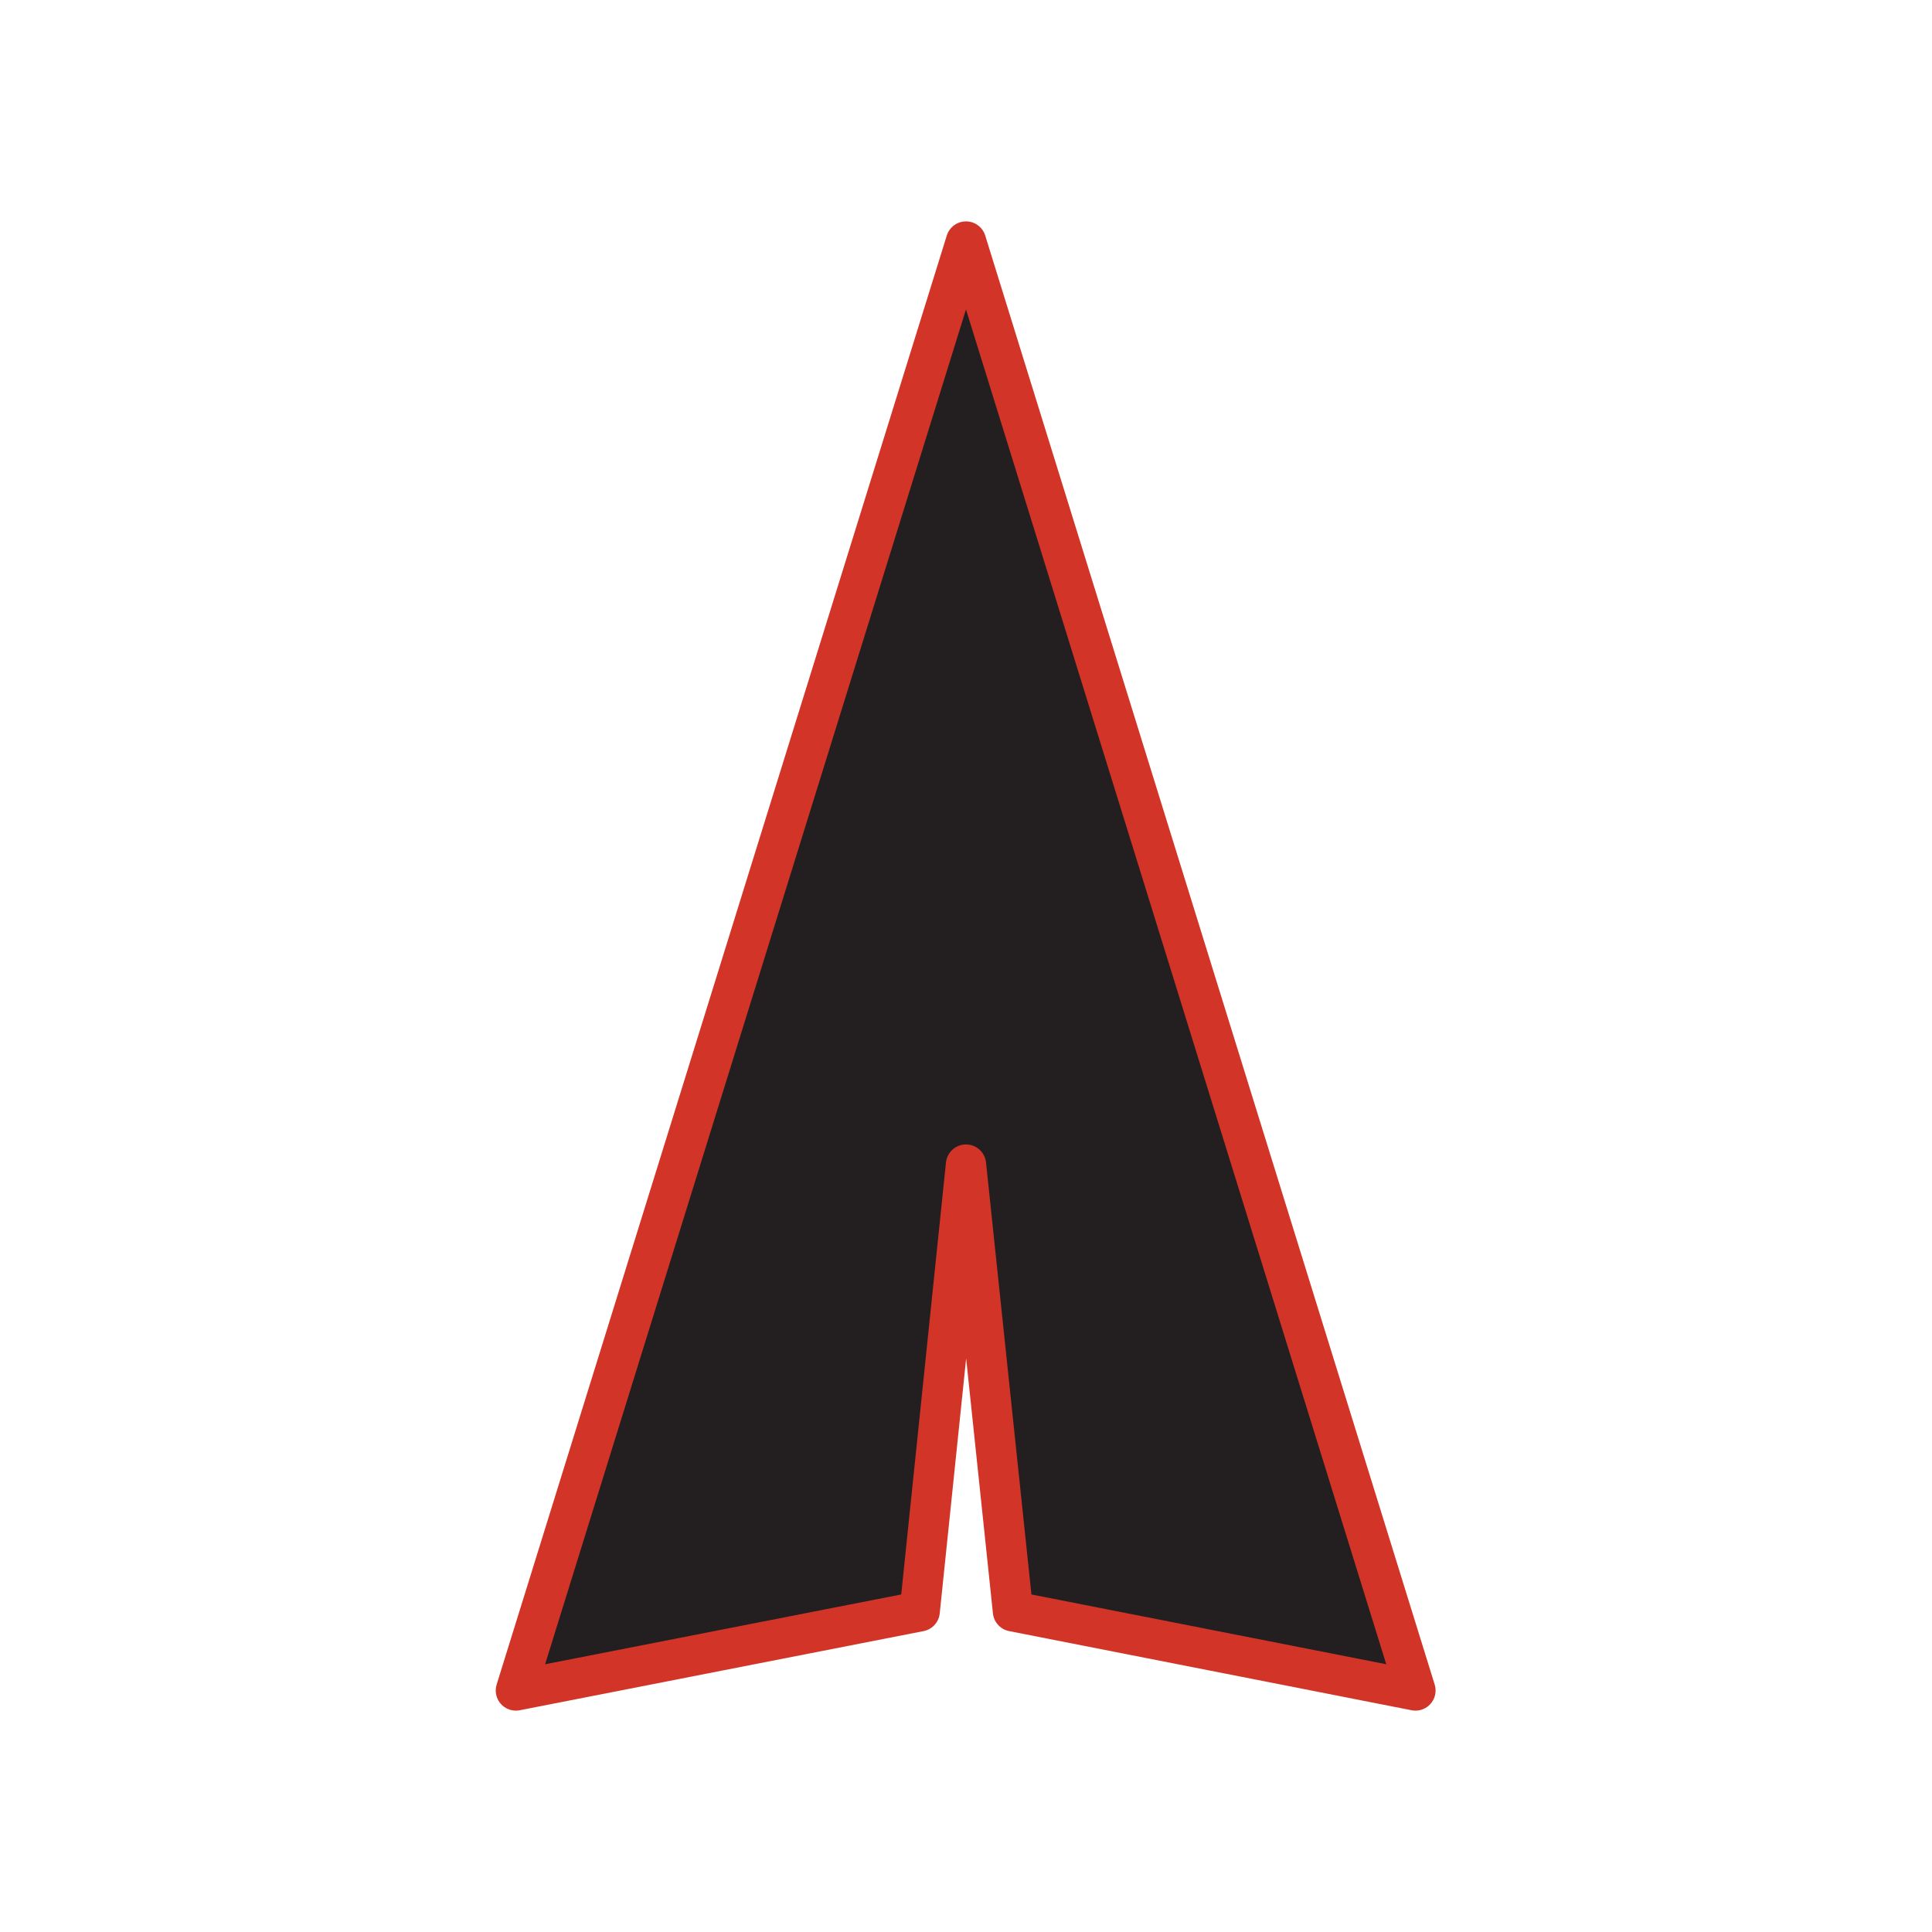
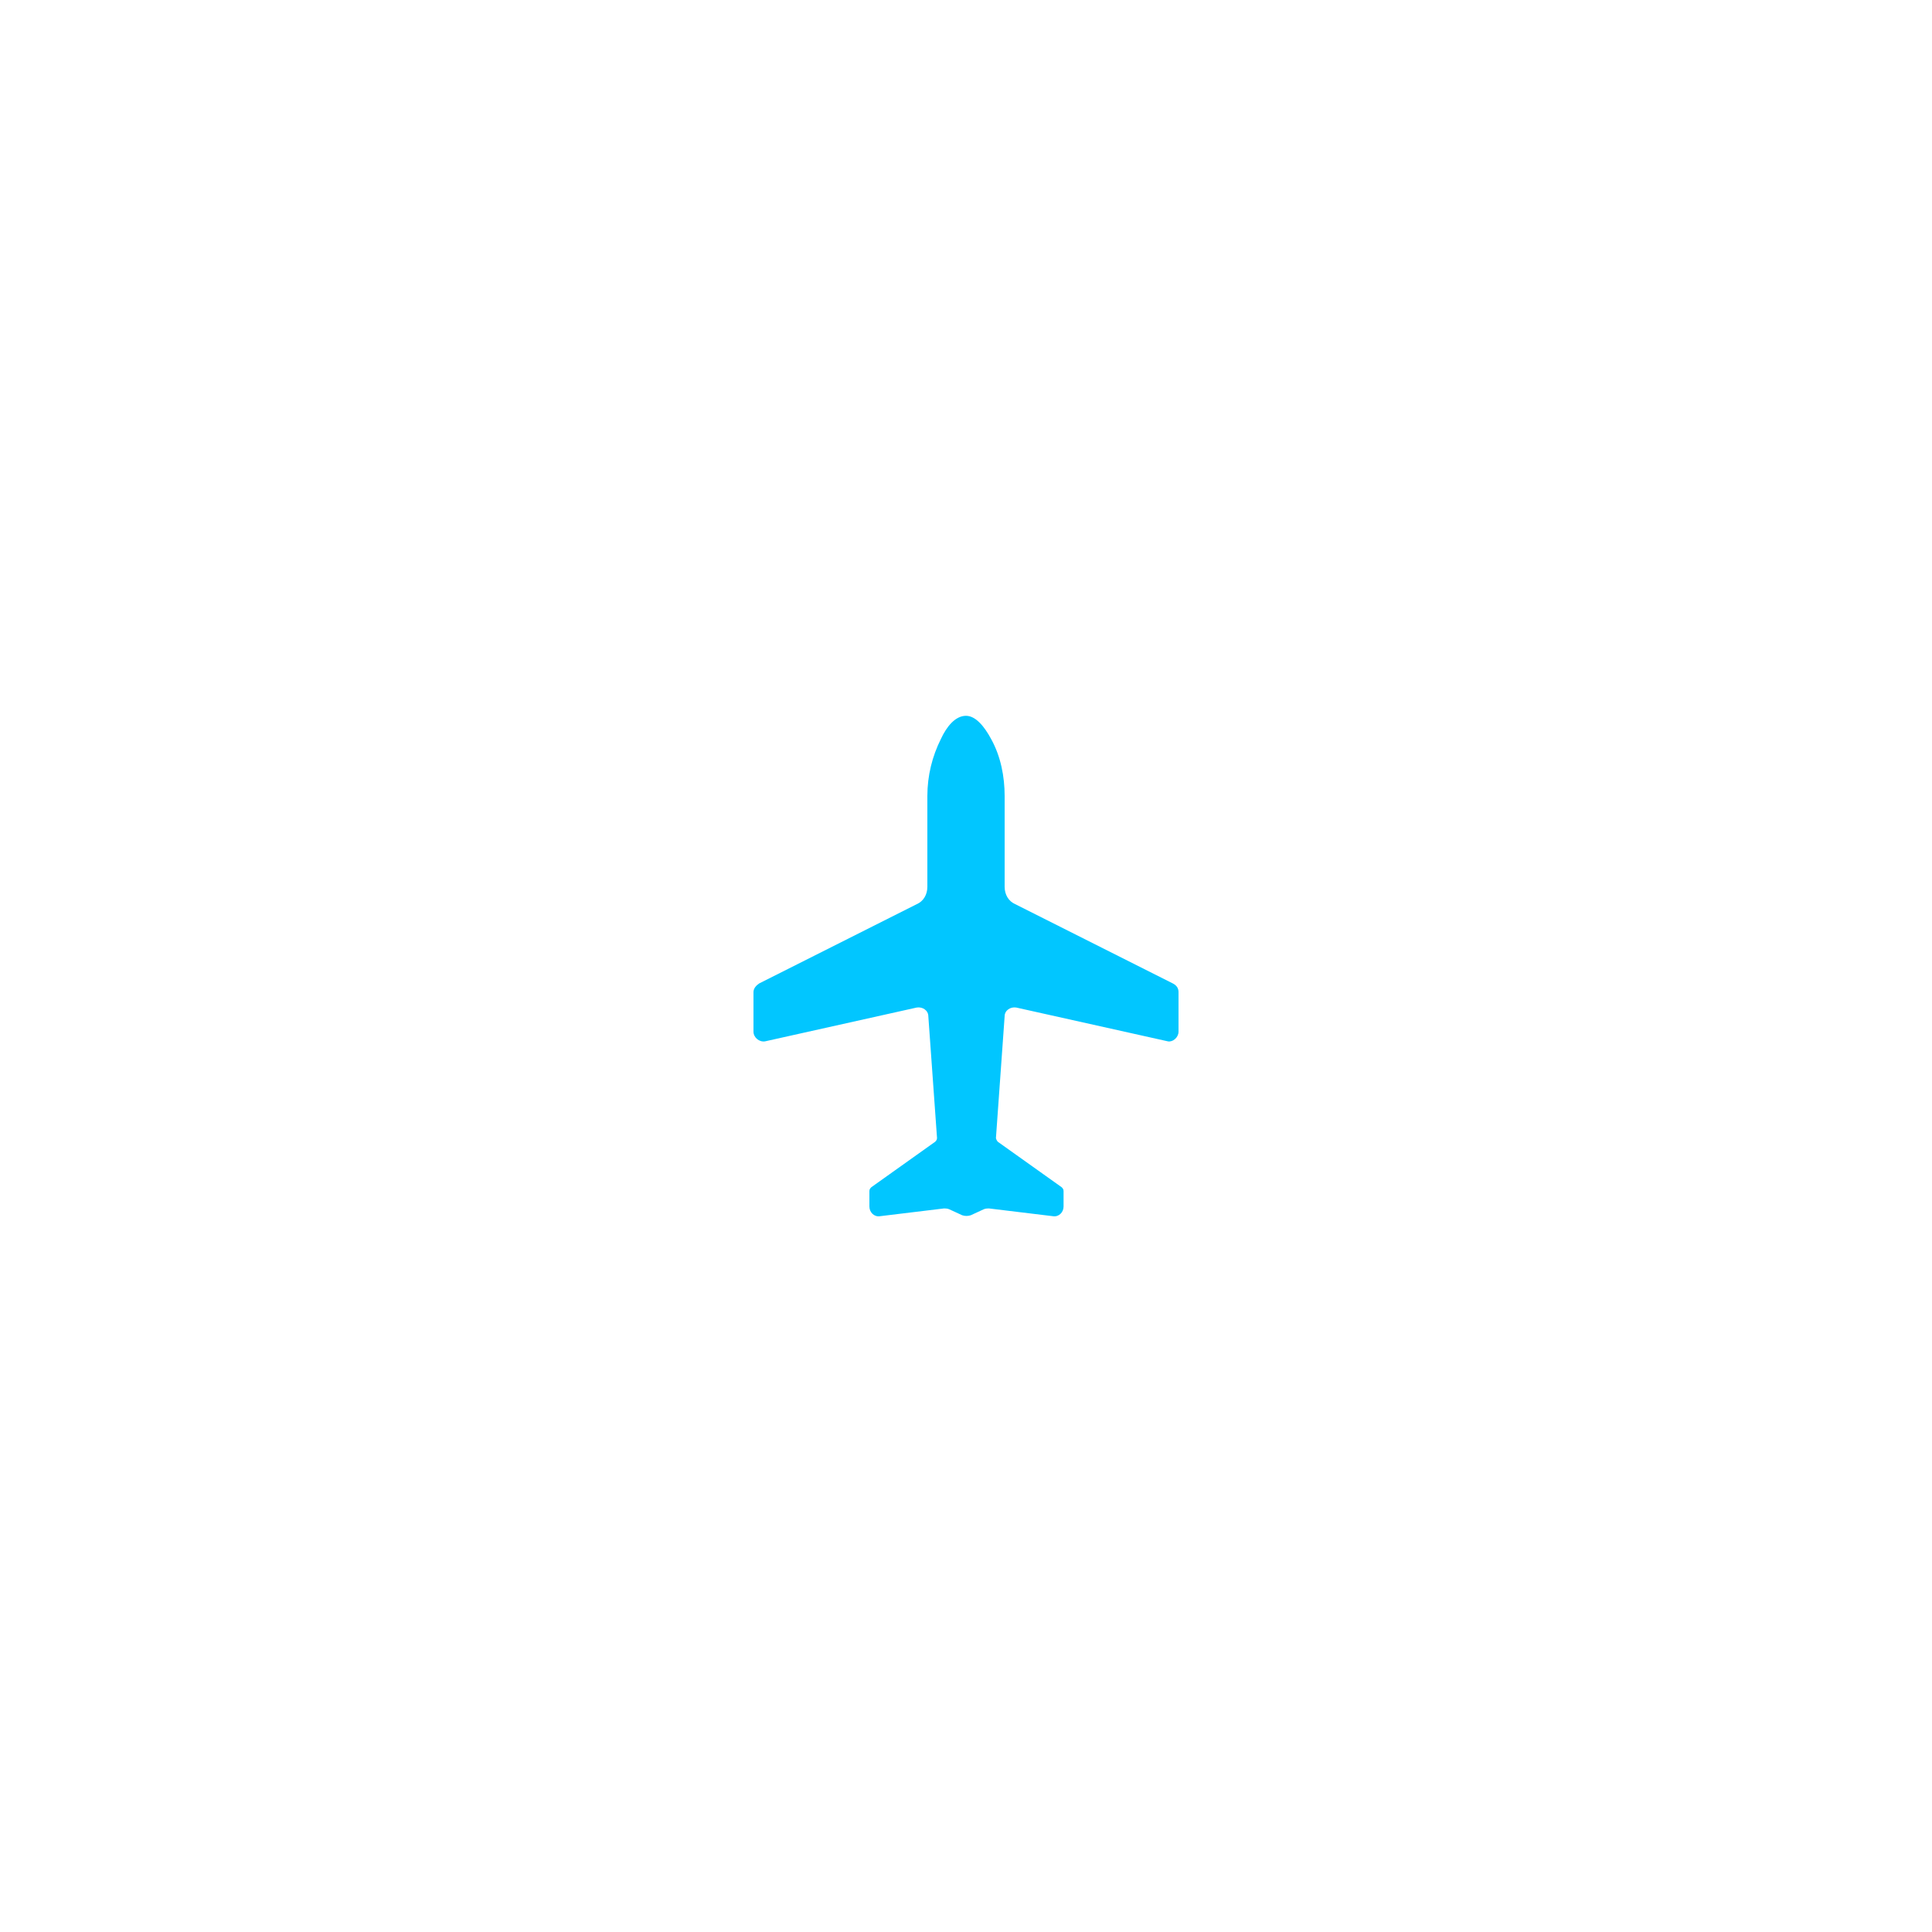
- <svg xmlns="http://www.w3.org/2000/svg" version="1.1" id="Layer_3" x="0px" y="0px" viewBox="0 0 288 288" style="enable-background:new 0 0 288 288;" xml:space="preserve">
-   <style type="text/css">
- 	.st0{fill:#231F20;stroke:#D23528;stroke-width:6;stroke-linecap:round;stroke-linejoin:round;}
- </style>
-   <polygon class="st0" points="144,173.6 137.1,240.2 76.9,252 144,36 144,36 211,252 151,240.2 " />
+ <svg xmlns="http://www.w3.org/2000/svg" version="1.1" id="图层_1" x="0px" y="0px" viewBox="0 0 200 200" enable-background="new 0 0 200 200" xml:space="preserve">
+   <path fill="#01C6FF" d="M122,106.8v-4.1c0-0.4-0.2-0.7-0.6-0.9l-16.3-8.2c-0.7-0.3-1.1-1-1.1-1.8v-9.4c0-2-0.4-4.1-1.4-5.9  c-0.7-1.3-1.6-2.4-2.6-2.4c-1.1,0-2,1.1-2.6,2.4c-0.9,1.8-1.4,3.8-1.4,5.9v9.4c0,0.8-0.4,1.5-1.1,1.8l-16.3,8.2  c-0.3,0.2-0.6,0.5-0.6,0.9v4.1c0,0.6,0.6,1.1,1.2,1l15.7-3.5c0.6-0.1,1.2,0.3,1.2,0.9l0.9,12.6c0,0.2-0.1,0.3-0.2,0.4l-6.6,4.7  c-0.1,0.1-0.2,0.2-0.2,0.4v1.6c0,0.6,0.5,1.1,1.1,1l6.6-0.8c0.2,0,0.4,0,0.6,0.1l1.3,0.6c0.3,0.1,0.6,0.1,0.9,0l1.3-0.6  c0.2-0.1,0.4-0.1,0.6-0.1l6.6,0.8c0.6,0.1,1.1-0.4,1.1-1v-1.6c0-0.2-0.1-0.3-0.2-0.4l-6.6-4.7c-0.1-0.1-0.2-0.3-0.2-0.4l0.9-12.6  c0-0.6,0.6-1,1.2-0.9l15.7,3.5C121.4,107.9,122,107.4,122,106.8z" />
</svg>
